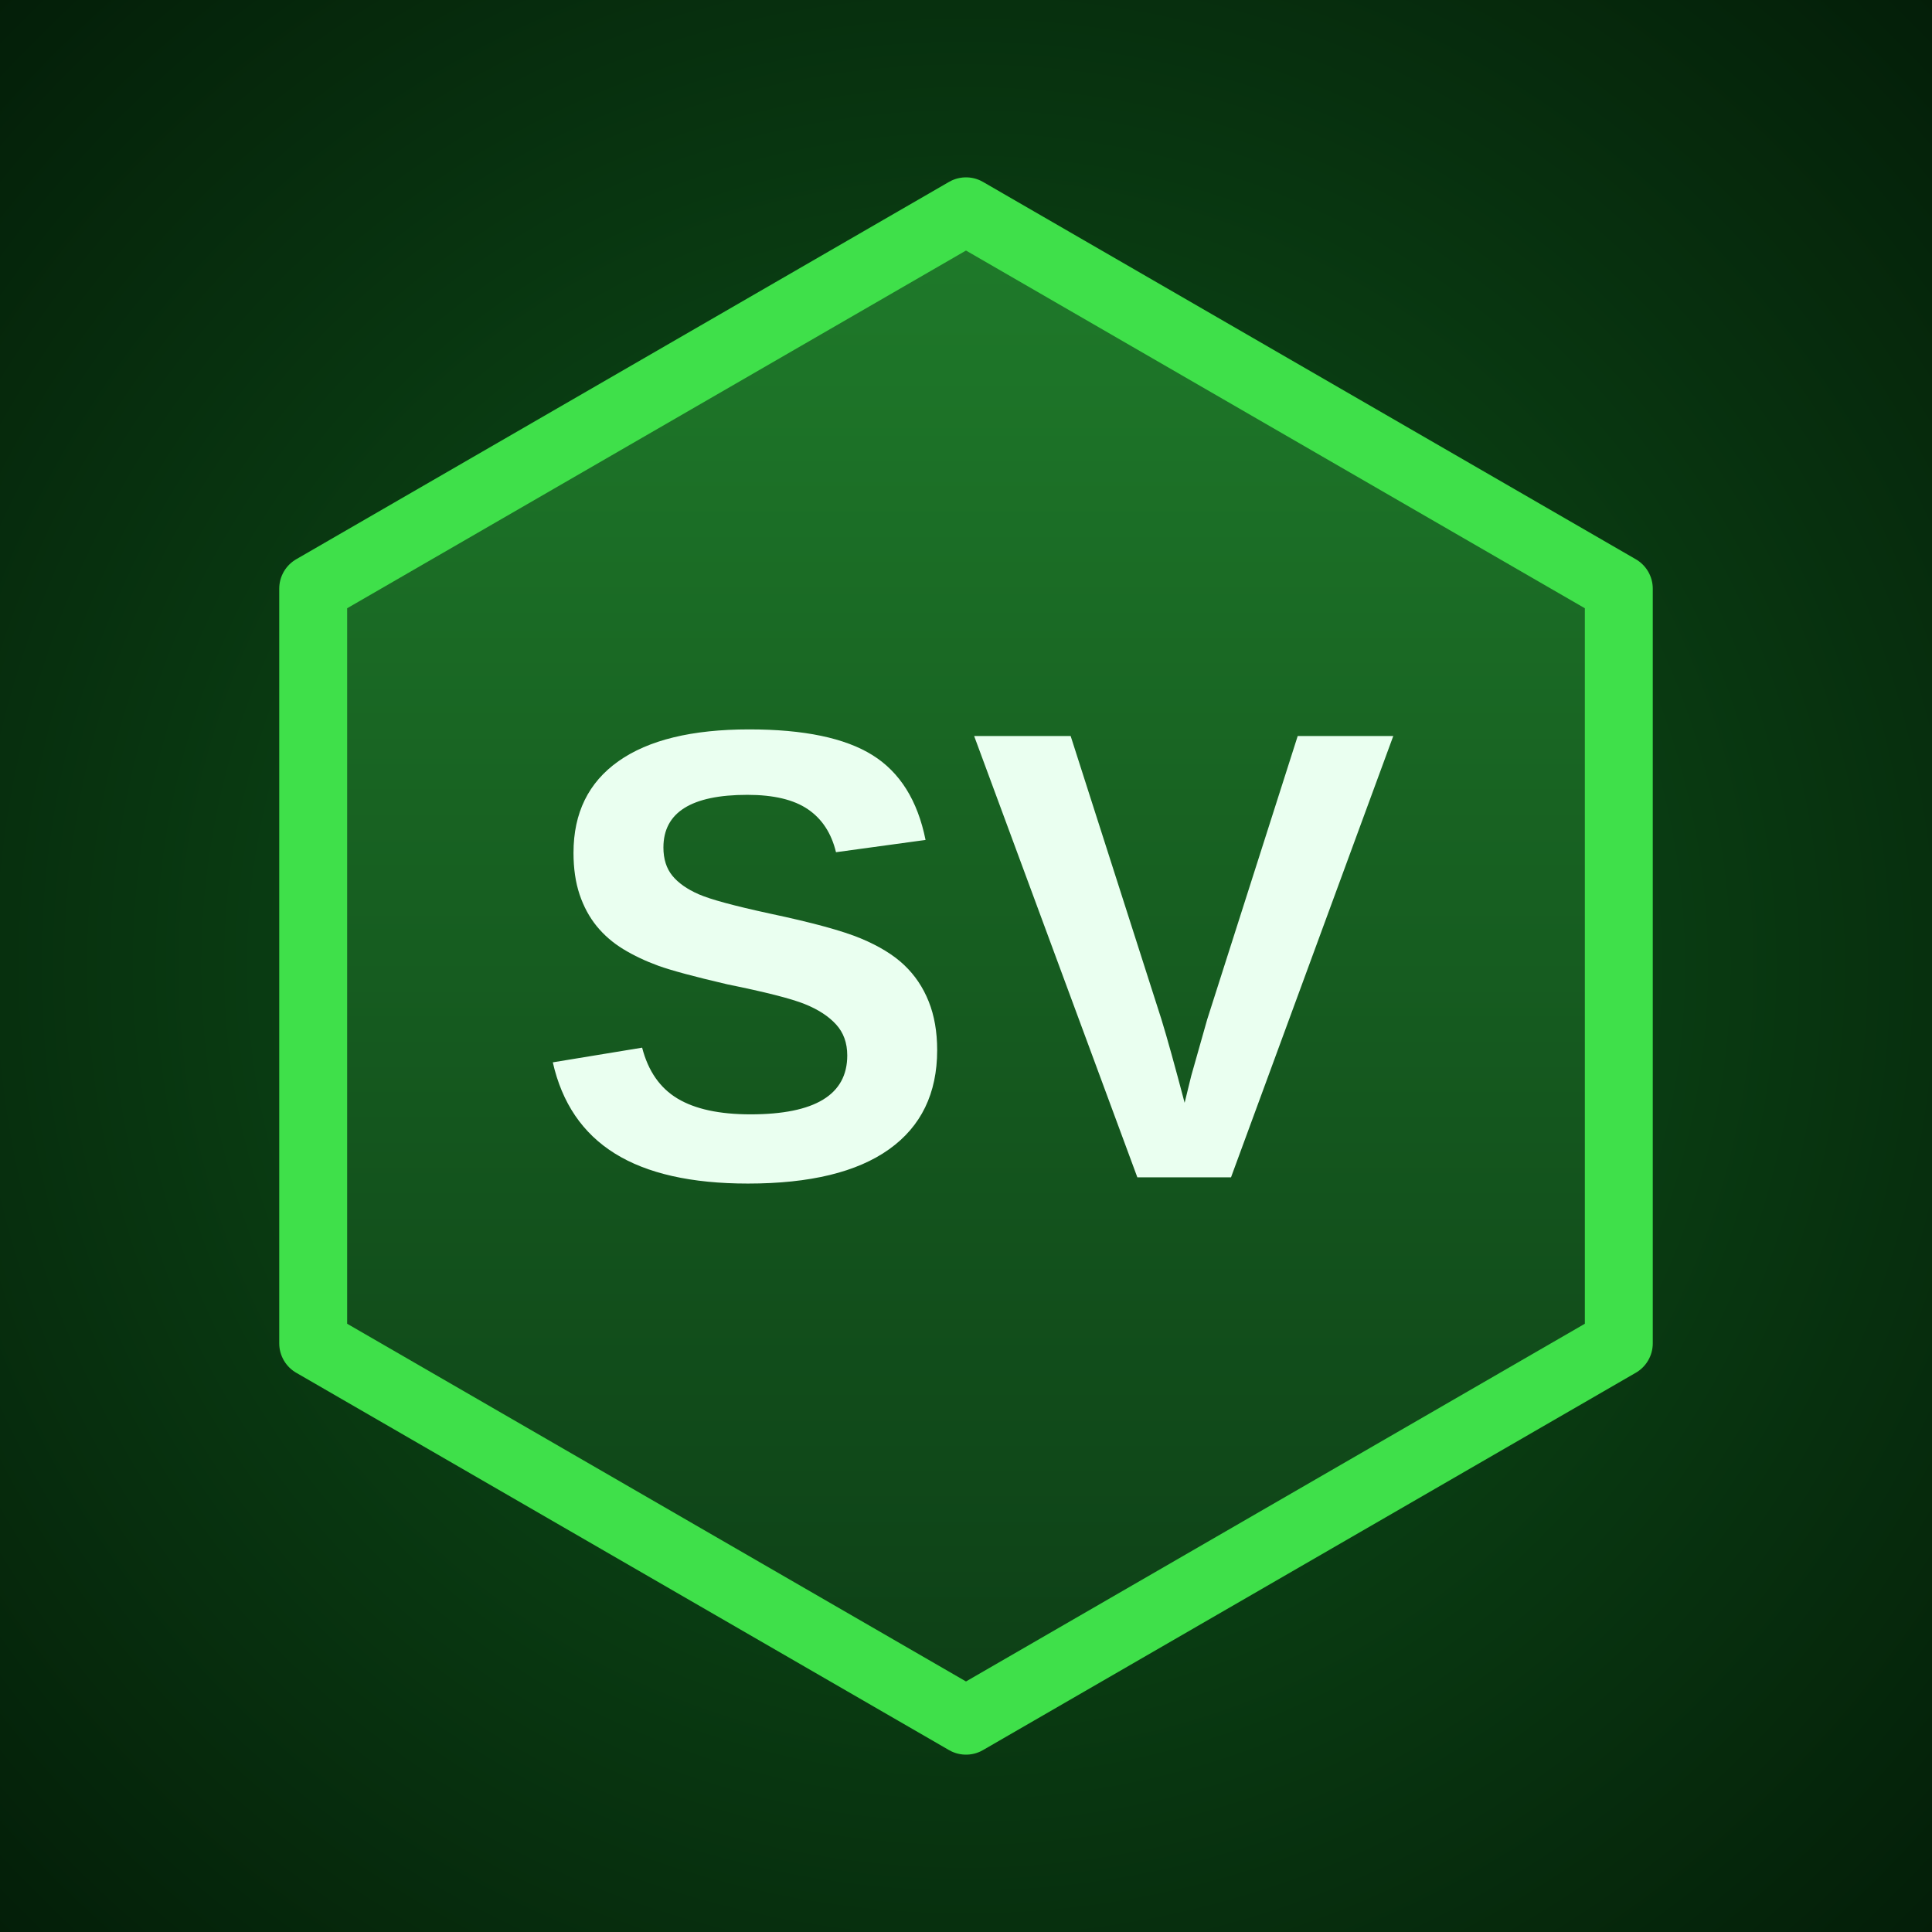
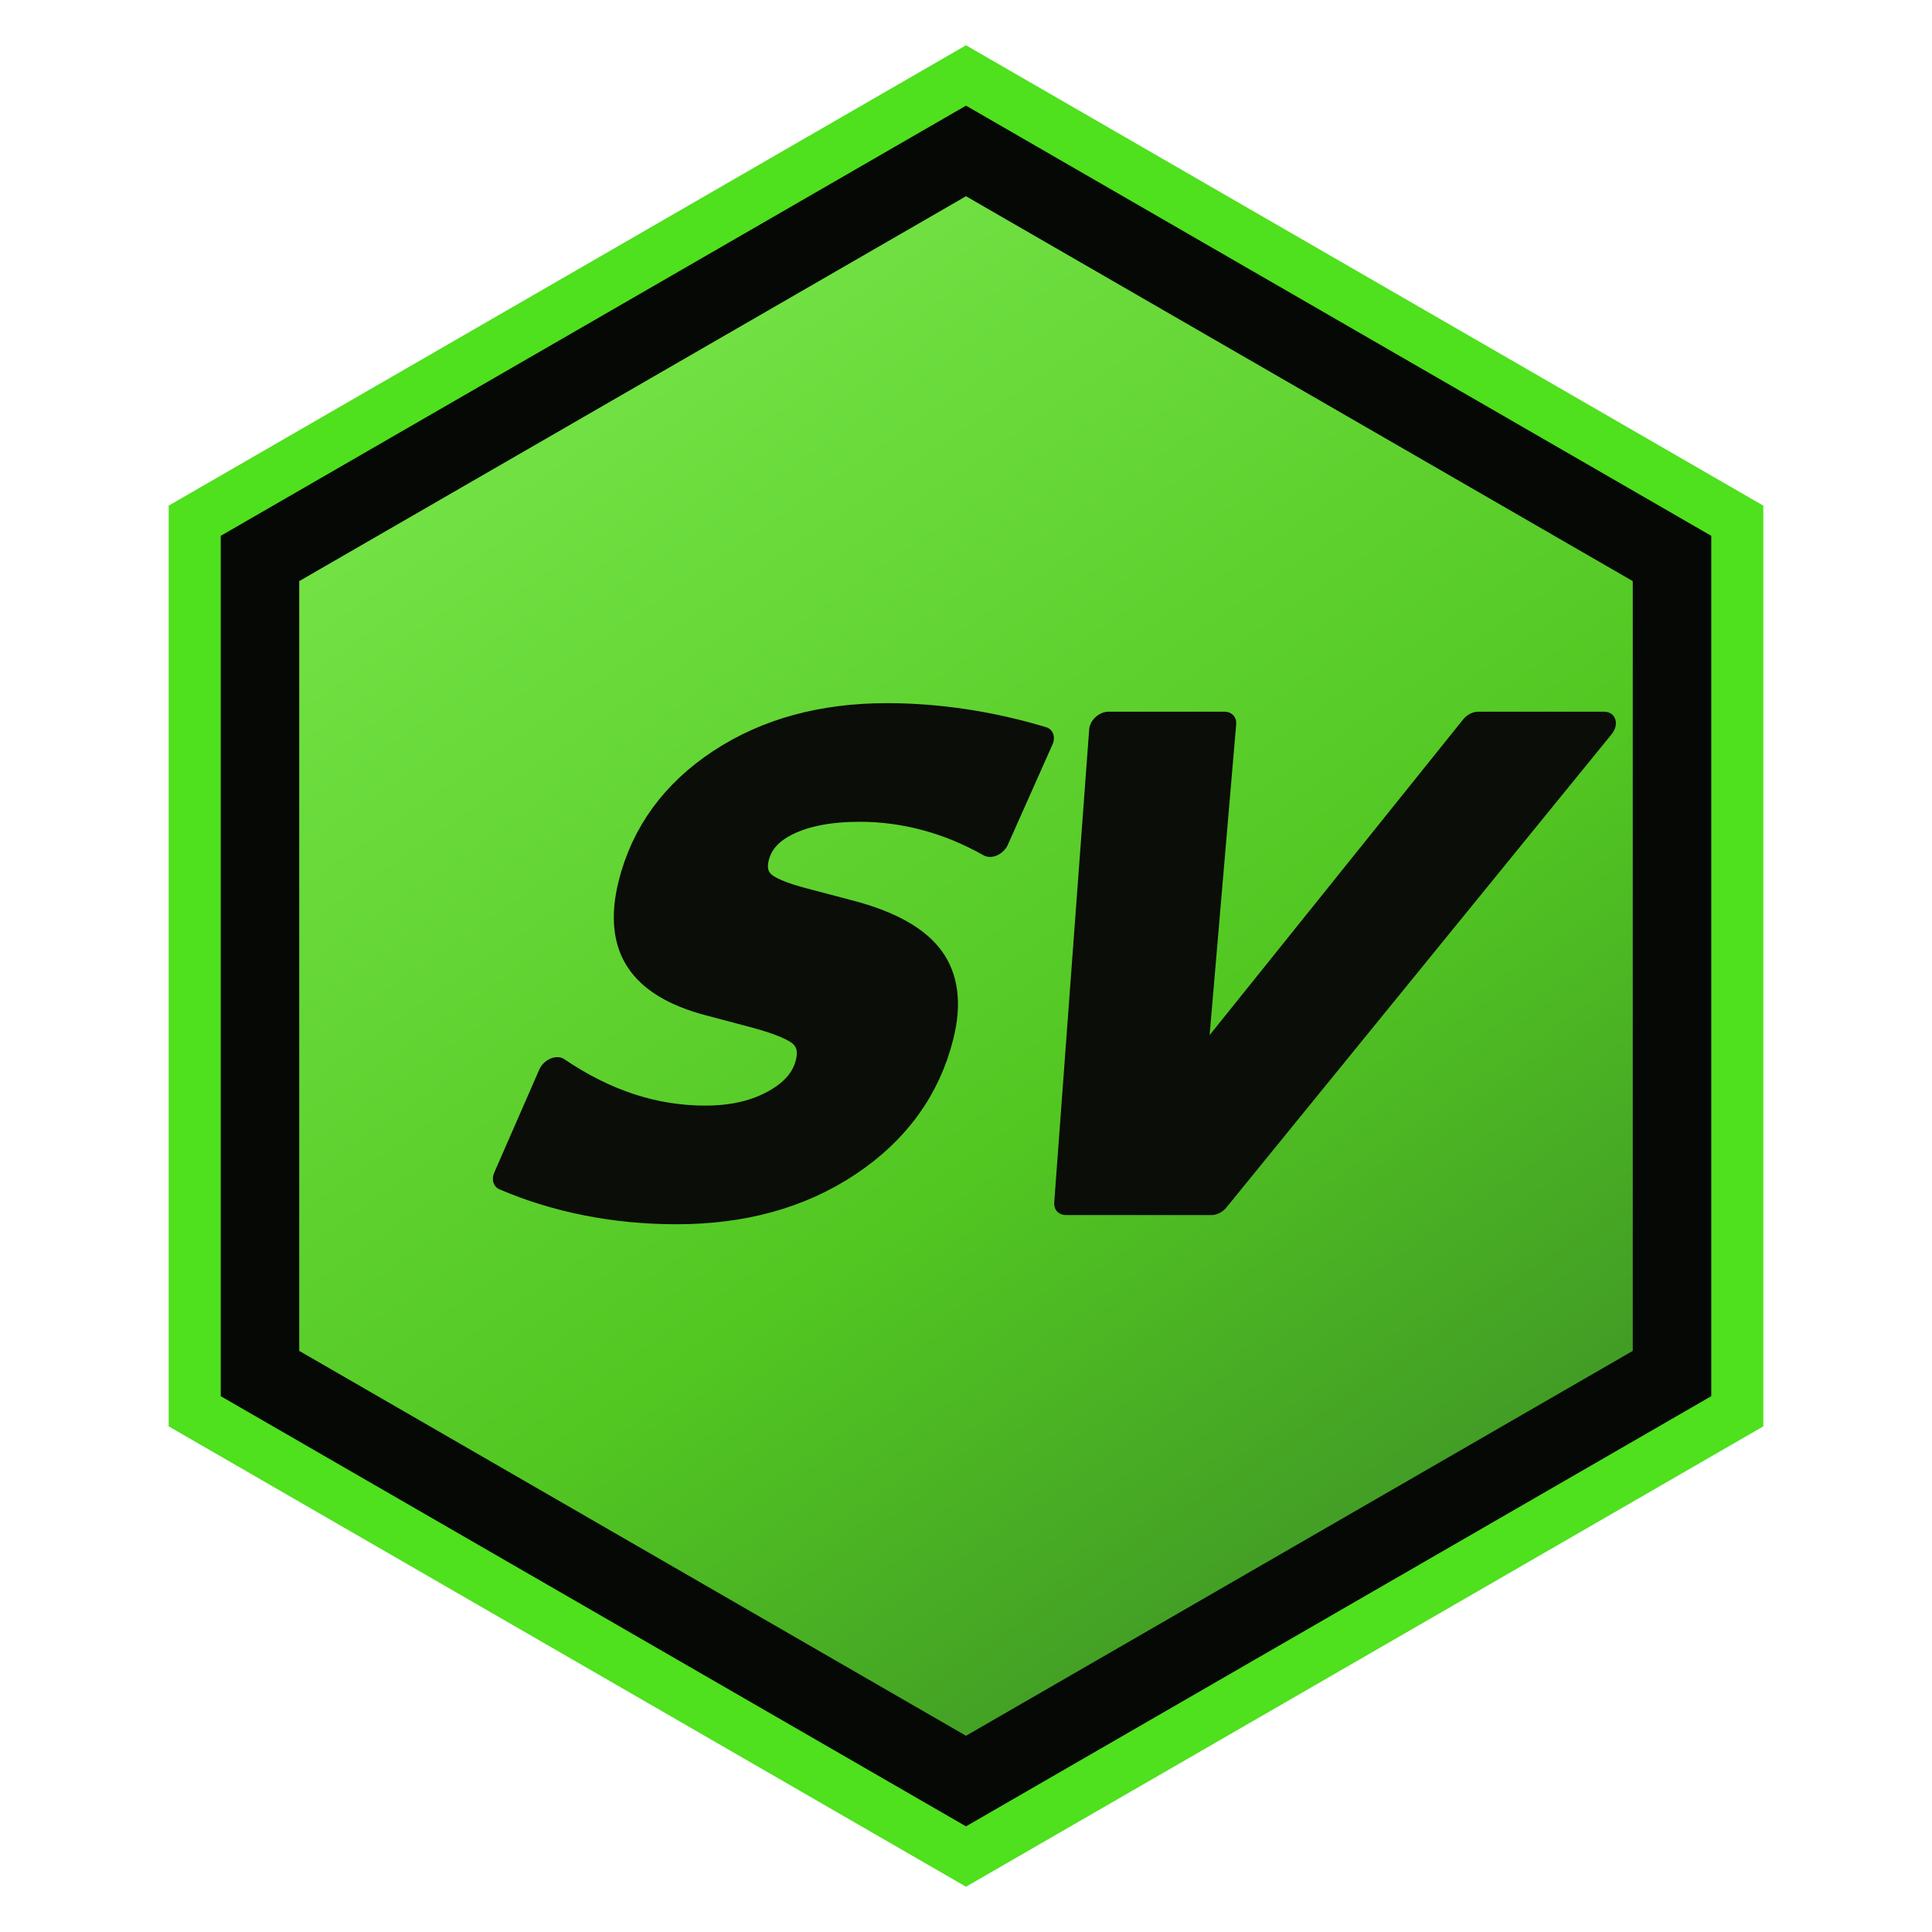
<svg xmlns="http://www.w3.org/2000/svg" viewBox="0 0 512 512" width="512" height="512">
  <defs>
-     <radialGradient id="bg" cx="50%" cy="50%" r="75%">
-       <stop offset="0" stop-color="#0f5a1c" />
-       <stop offset="1" stop-color="#031a07" />
-     </radialGradient>
-     <linearGradient id="hex" x1="0" y1="0" x2="0" y2="1">
-       <stop offset="0" stop-color="#1f7a2a" />
-       <stop offset="1" stop-color="#0d3f16" />
+     <linearGradient id="fill" x1="0.2" y1="0" x2="0.8" y2="1">
+       <stop offset="0" stop-color="#78e64a" />
+       <stop offset="0.6" stop-color="#52c722" />
+       <stop offset="1" stop-color="#3d8f26" />
    </linearGradient>
  </defs>
-   <rect width="512" height="512" fill="url(#bg)" />
-   <polygon points="256,56 429,156 429,356 256,456 83,356 83,156" fill="url(#hex)" stroke="#3fe04a" stroke-width="18" stroke-linejoin="round" />
-   <text x="256" y="312" text-anchor="middle" font-family="Arial Black, Arial, Helvetica, sans-serif" font-weight="900" font-size="170" fill="#eafff0" letter-spacing="2">SV</text>
+   <polygon points="256.0,12.0 467.3,134.0 467.3,378.0 256.0,500.0 44.7,378.0 44.7,134.0" fill="#4fe01e" stroke-linejoin="round" />
+   <polygon points="256.0,28.0 453.5,142.0 453.5,370.0 256.0,484.0 58.5,370.0 58.5,142.0" fill="#050805" />
+   <polygon points="256.0,52.0 432.7,154.0 432.7,358.0 256.0,460.0 79.3,358.0 79.3,154.0" fill="url(#fill)" />
+   <text transform="translate(256 318) skewX(-14)" text-anchor="middle" font-family="'DejaVu Sans','Arial Black',Arial,sans-serif" font-weight="900" font-style="italic" font-size="172" letter-spacing="-6" fill="#0a0d08" stroke="#0a0d08" stroke-width="8" stroke-linejoin="round">SV</text>
</svg>
